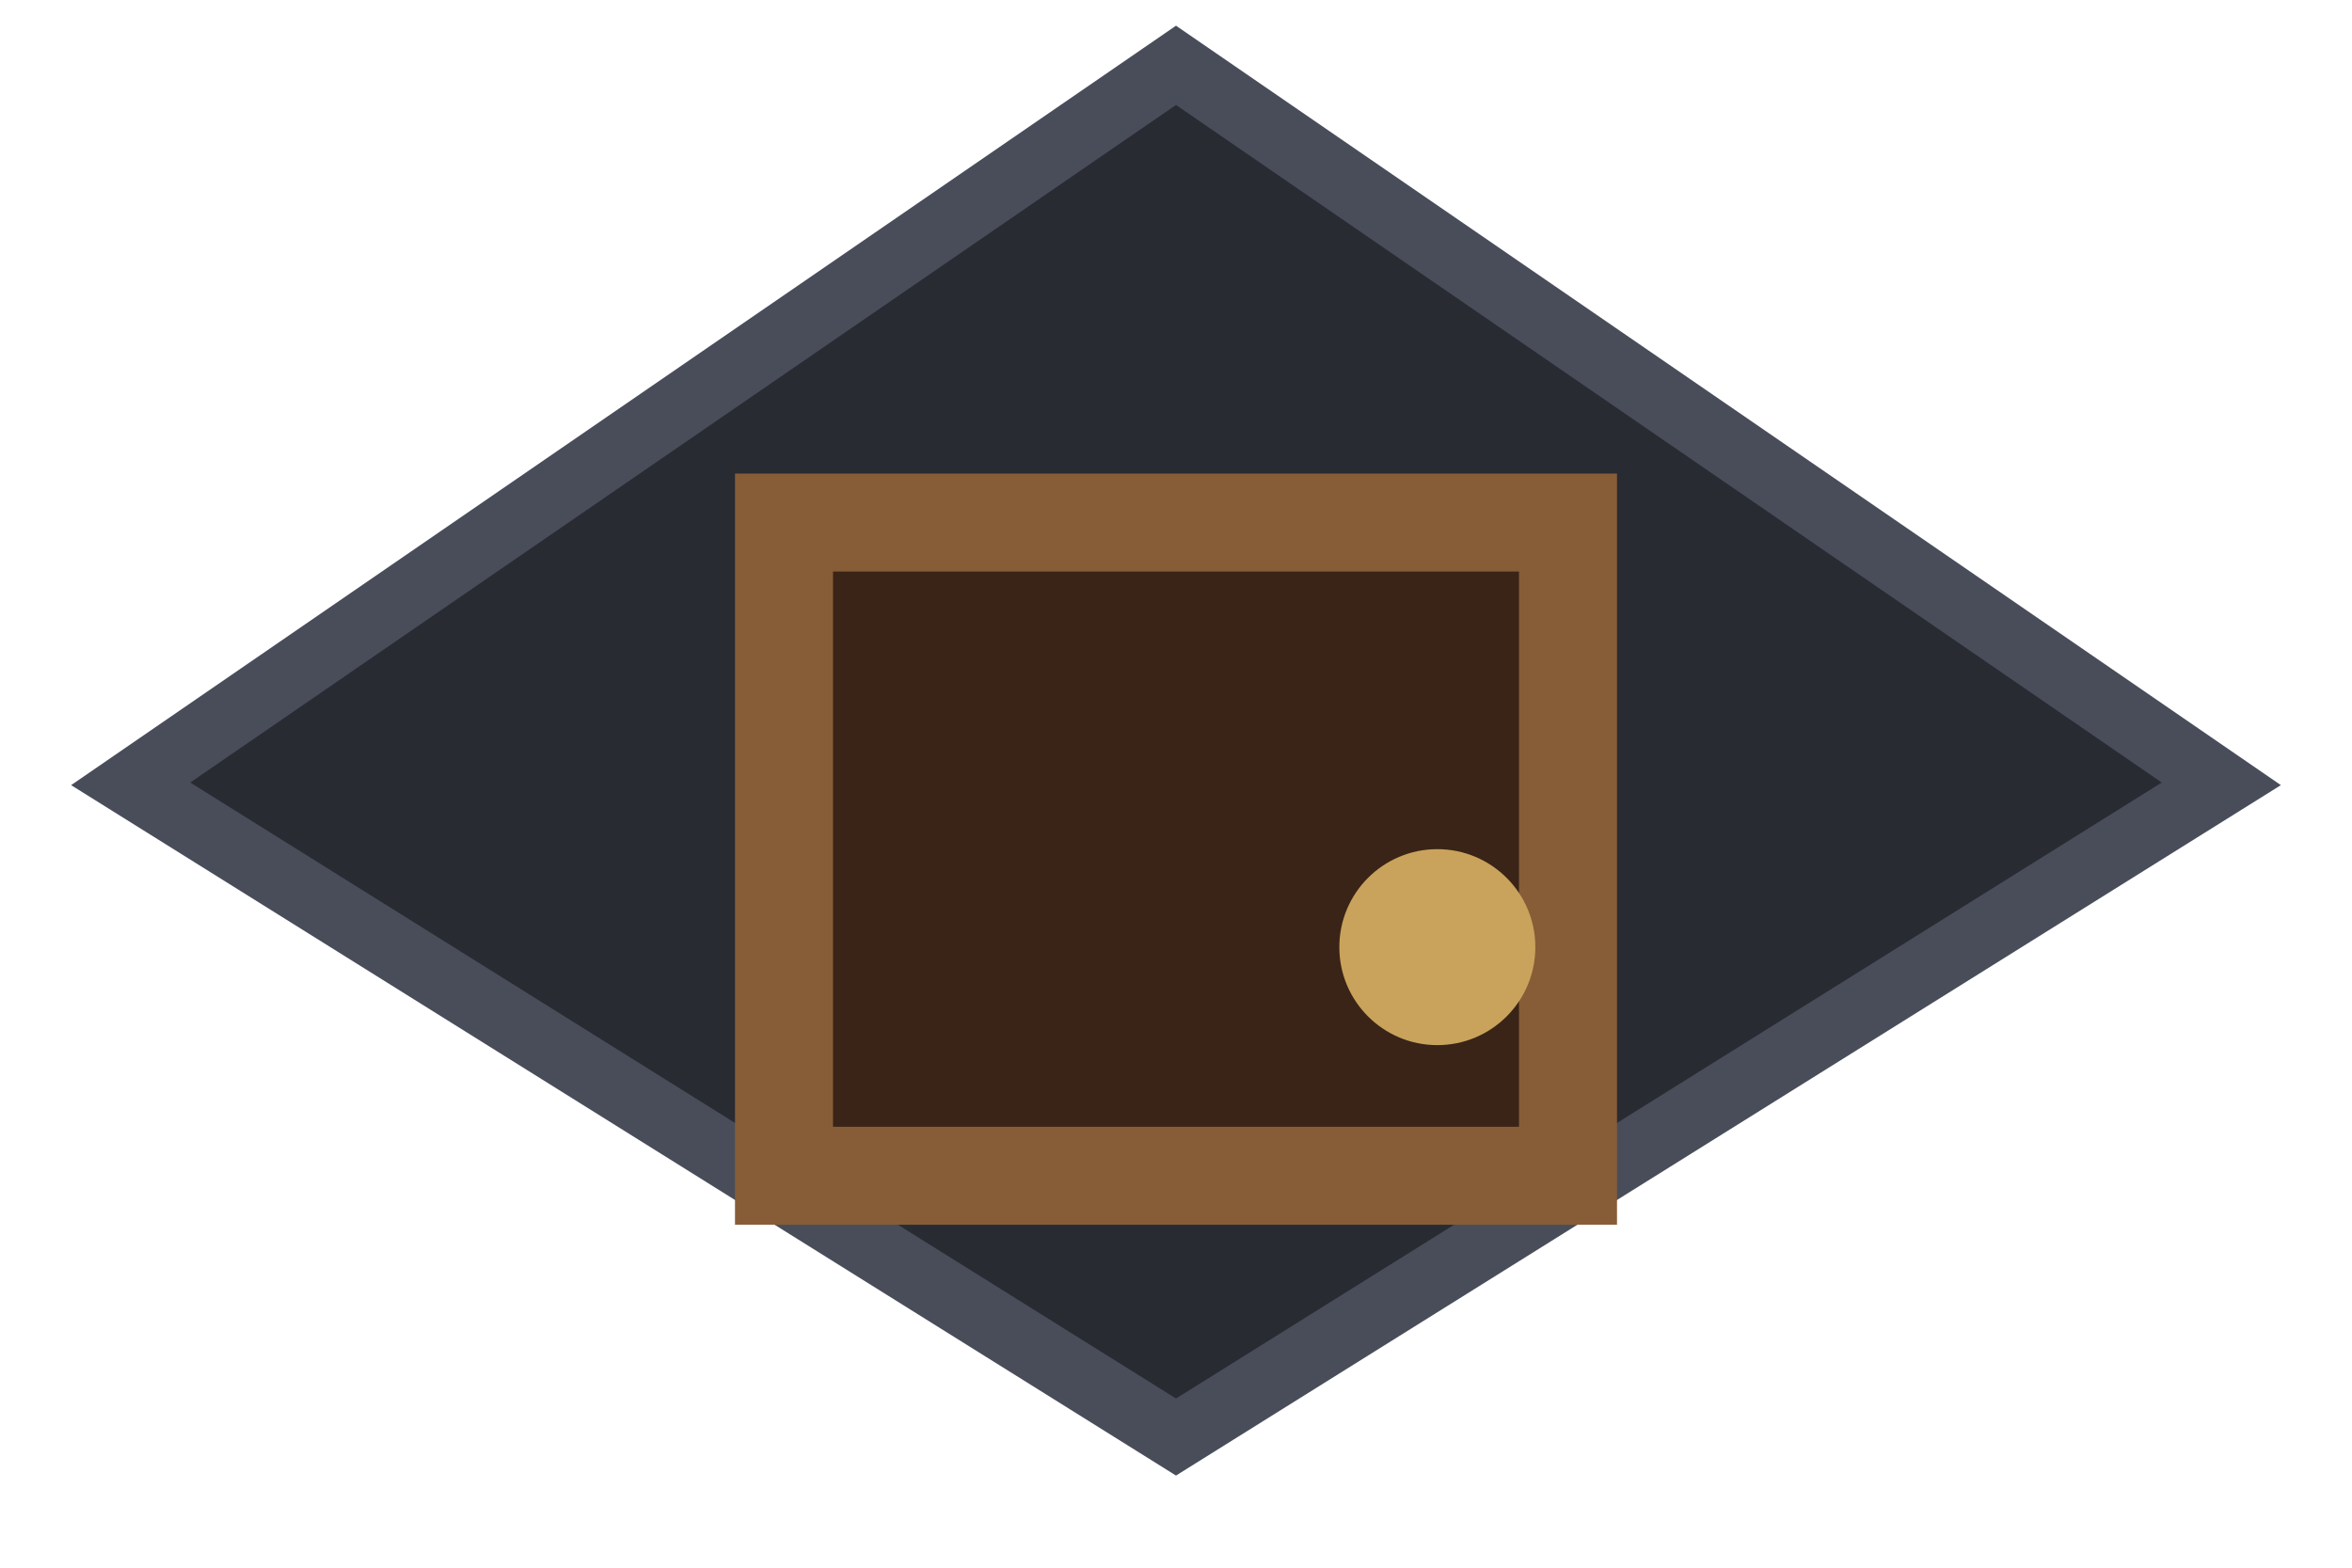
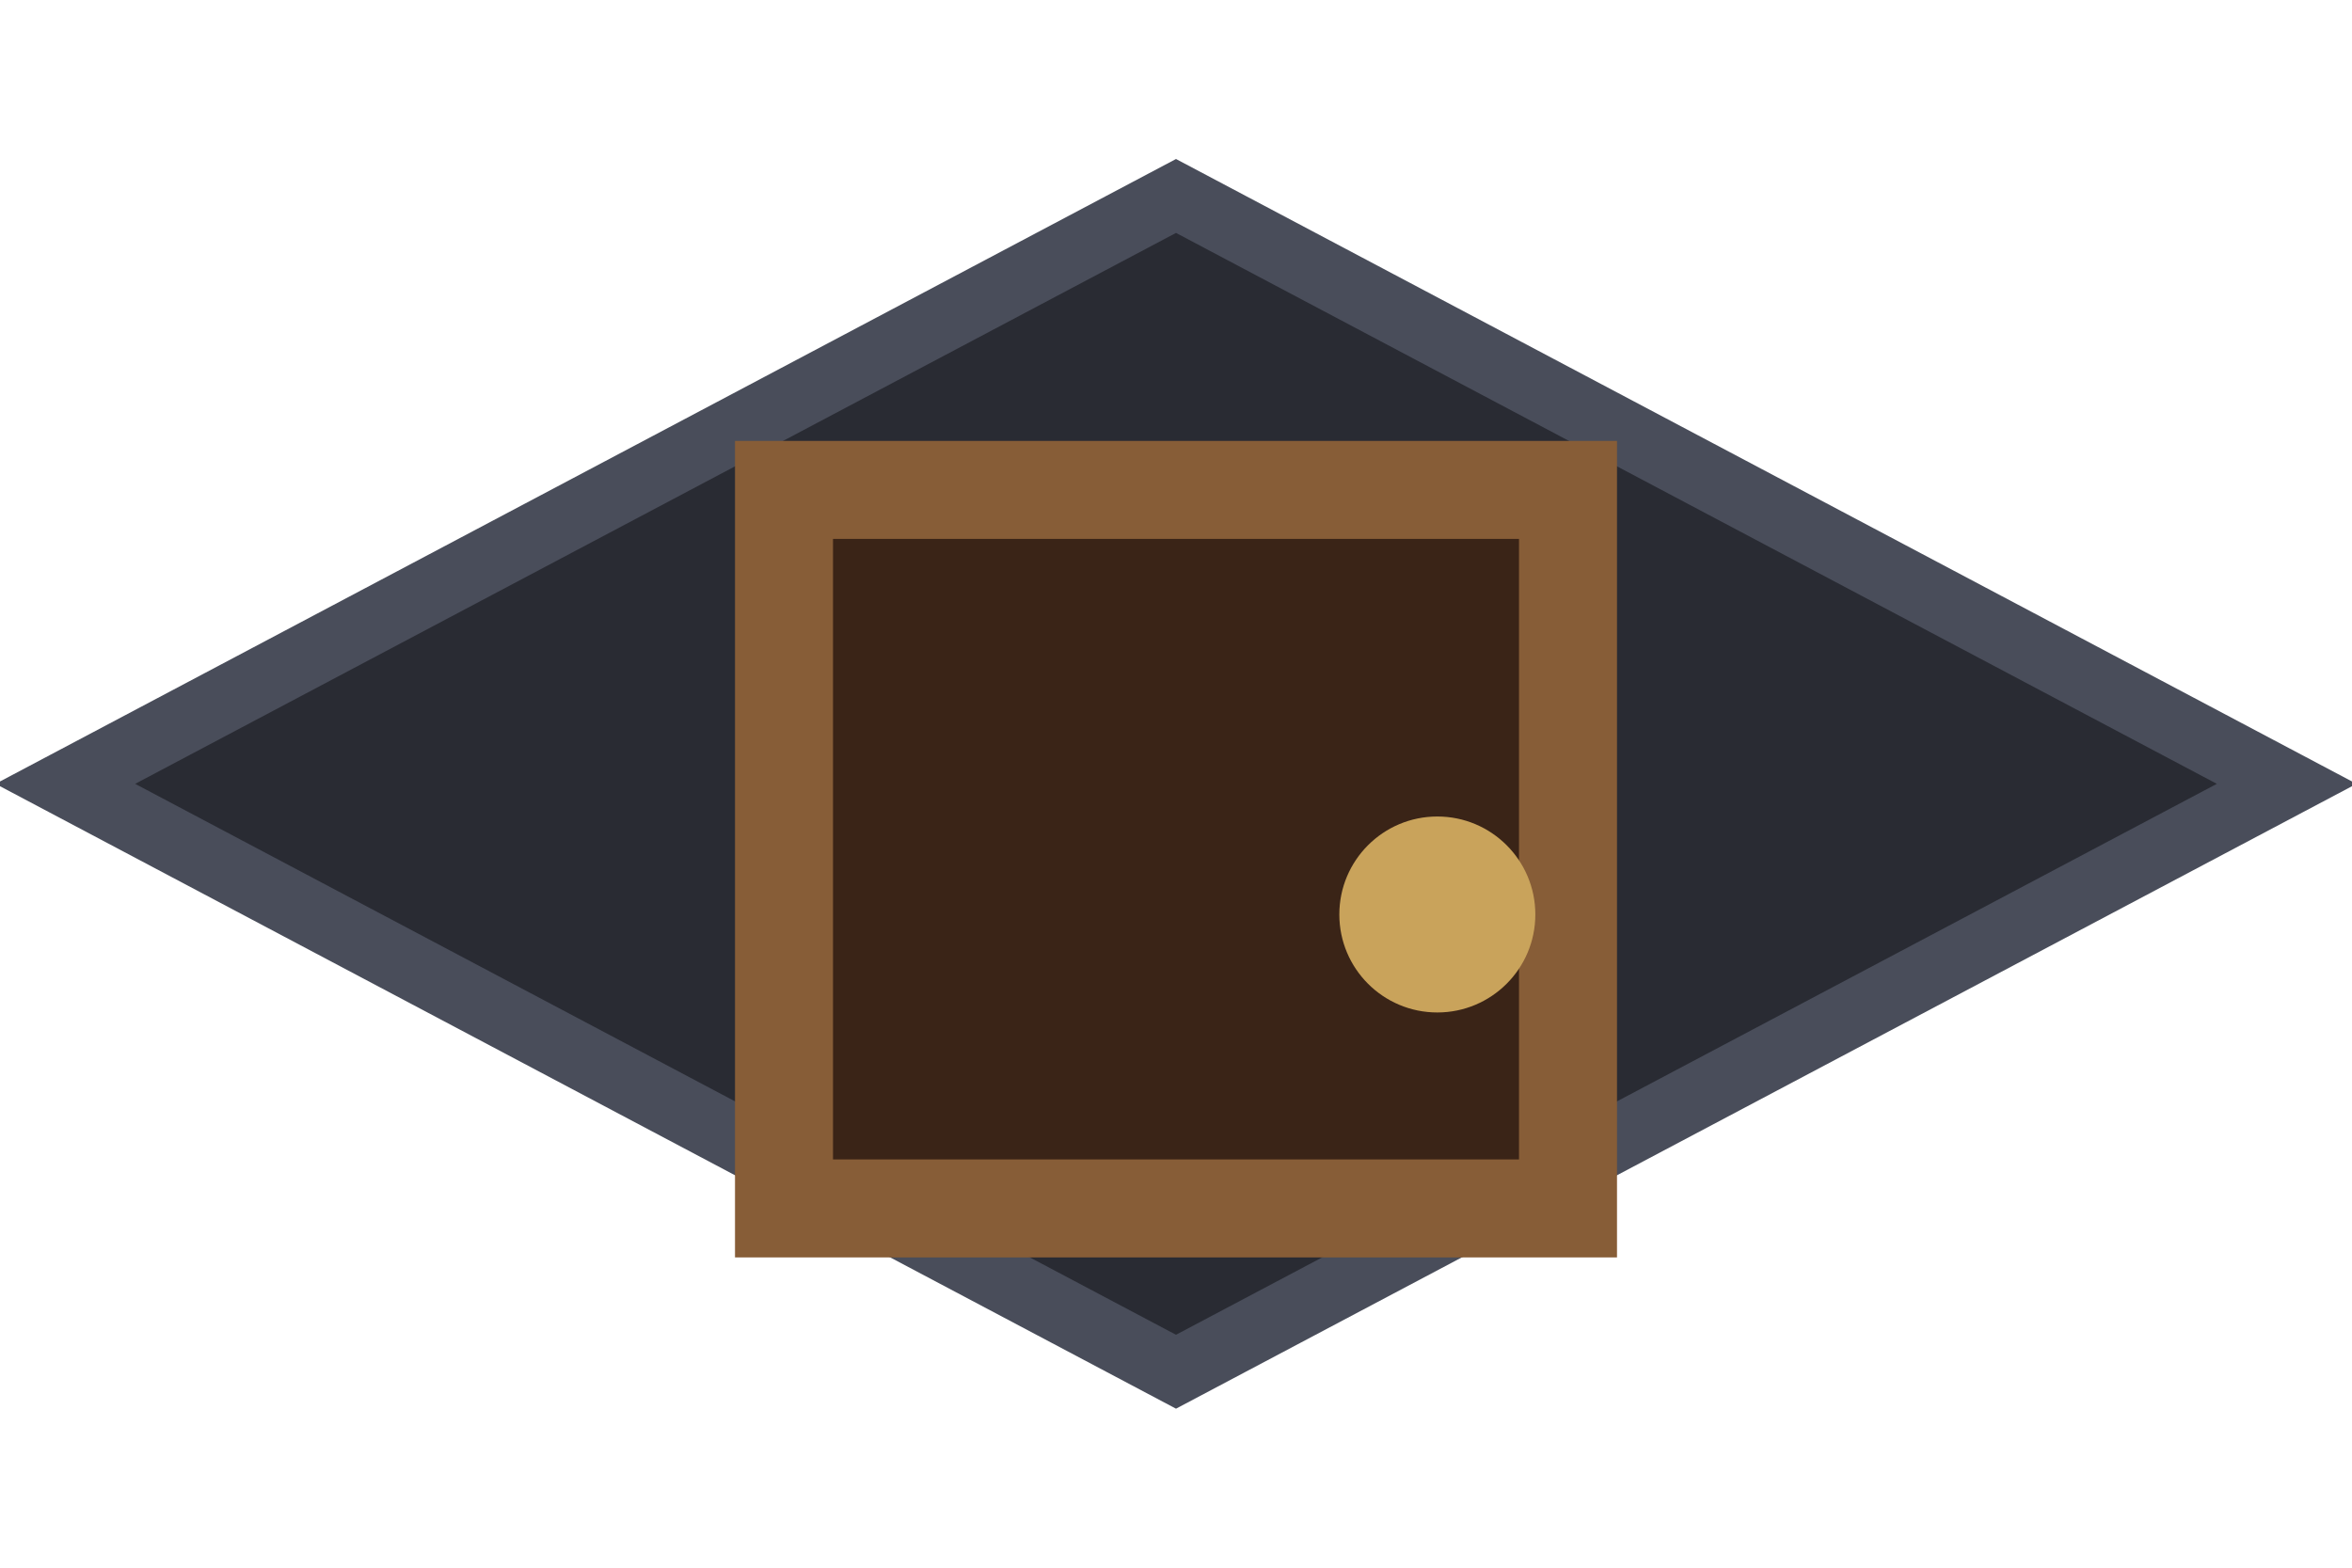
<svg xmlns="http://www.w3.org/2000/svg" width="72" height="48" viewBox="0 0 72 48" role="img" aria-label="Cathedral door tile">
  <rect width="72" height="48" fill="none" />
-   <path d="M 36 2 L 68 24 L 36 44 L 4 24 Z" fill="#292b33" stroke="#494d5a" stroke-width="2" />
-   <path d="M 24 16 H 48 V 36 H 24 Z" fill="#3a2417" stroke="#875d37" stroke-width="3" />
-   <circle cx="44" cy="29" r="3" fill="#c9a35b" />
+   <path d="M 36 6 L 70 24 L 36 42 L 2 24 Z" fill="#292b33" stroke="#494d5a" stroke-width="2" />
+   <path d="M 24 15 H 48 V 37 H 24 Z" fill="#3a2417" stroke="#875d37" stroke-width="3" />
+   <circle cx="44" cy="28" r="3" fill="#c9a35b" />
</svg>
